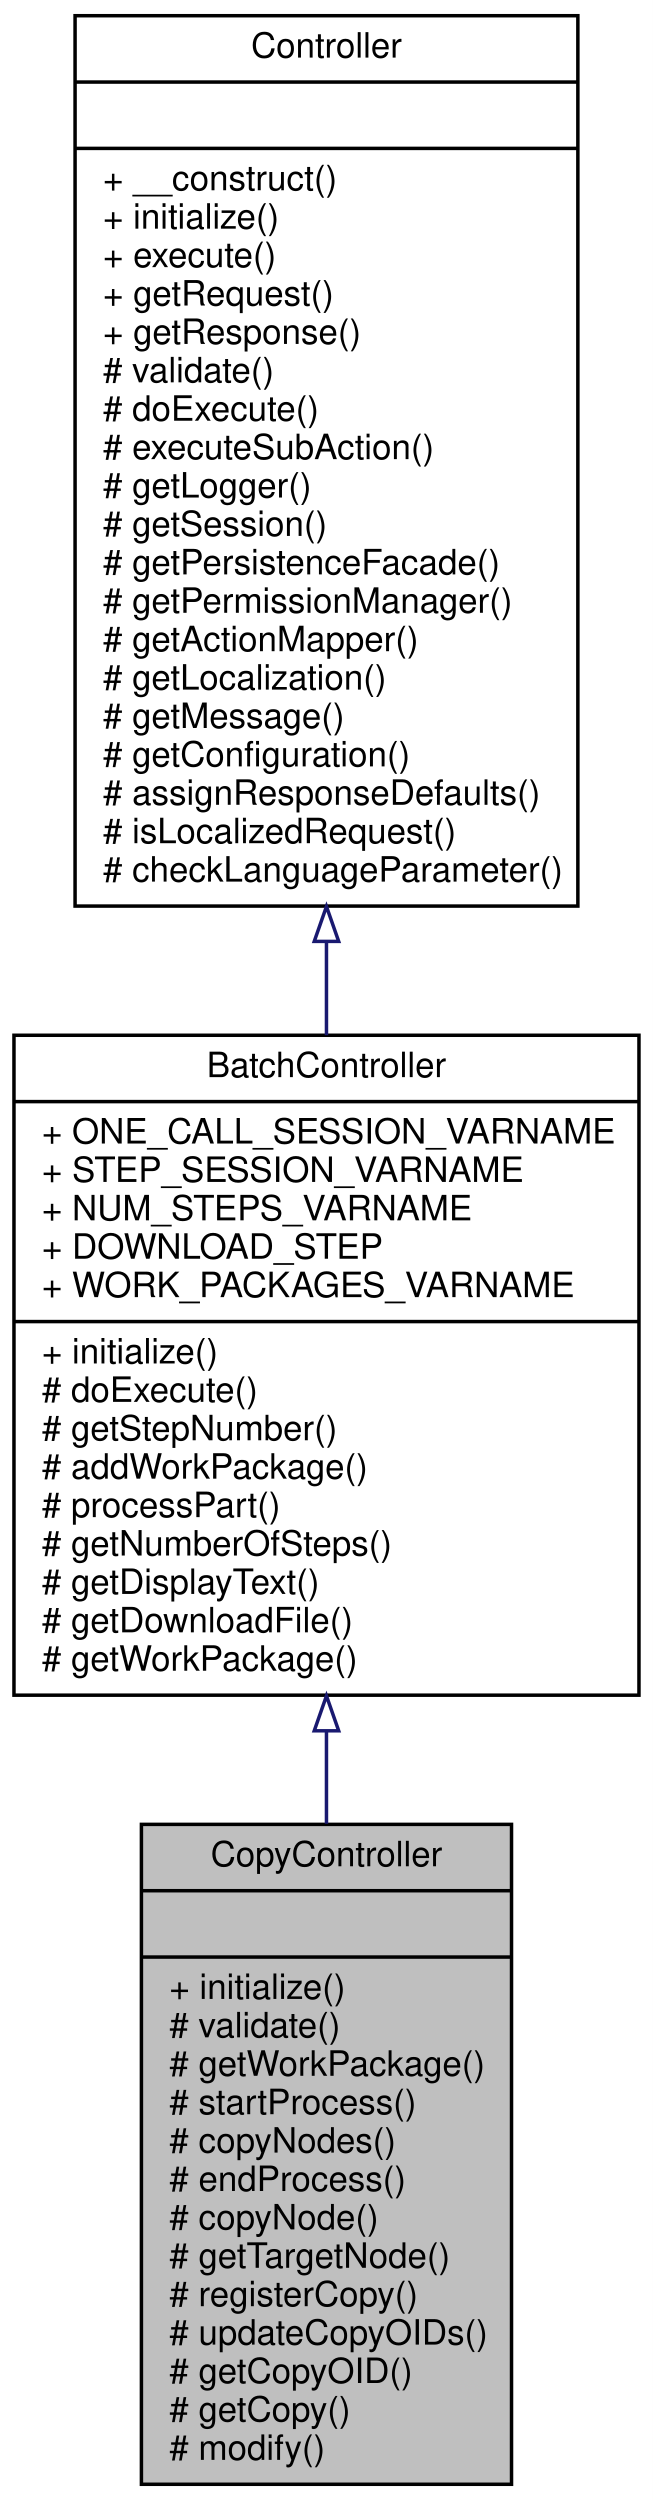
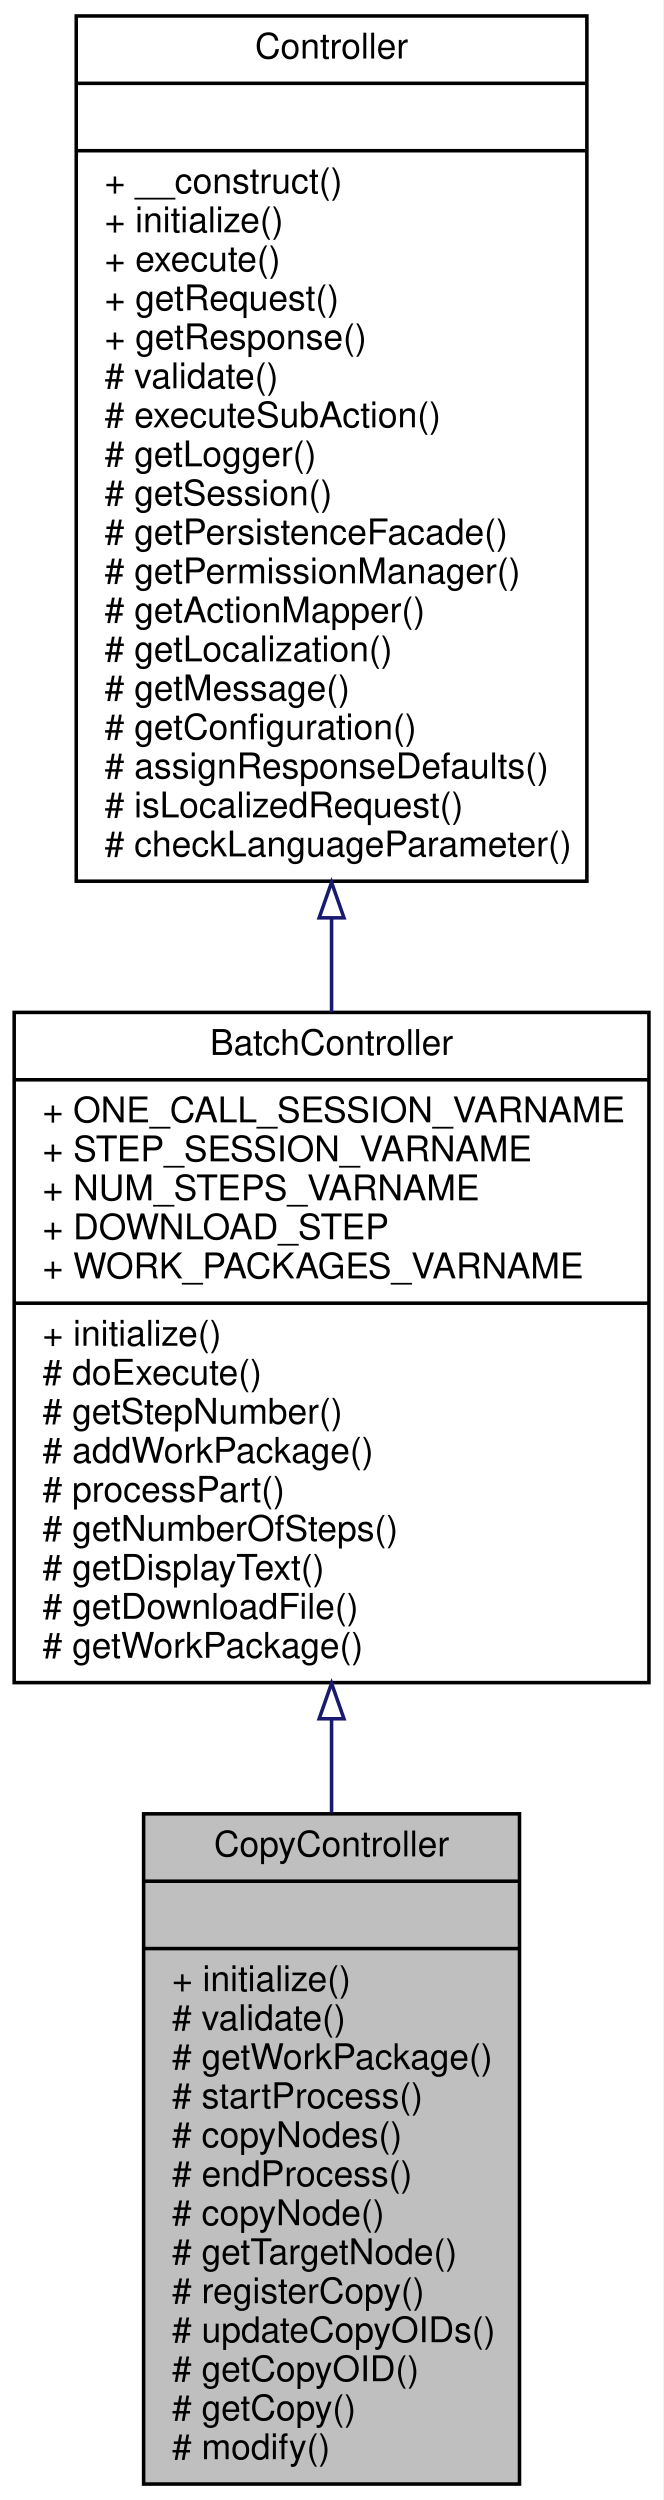
- <svg xmlns="http://www.w3.org/2000/svg" xmlns:xlink="http://www.w3.org/1999/xlink" width="187pt" height="716pt" viewBox="0.00 0.00 187.00 716.00">
-   <g id="graph0" class="graph" transform="scale(1 1) rotate(0) translate(4 712)">
-     <polygon fill="white" stroke="none" points="-4,4 -4,-712 183,-712 183,4 -4,4" />
+ <svg xmlns="http://www.w3.org/2000/svg" xmlns:xlink="http://www.w3.org/1999/xlink" width="187pt" height="705pt" viewBox="0.00 0.00 187.00 705.00">
+   <g id="graph0" class="graph" transform="scale(1 1) rotate(0) translate(4 701)">
+     <polygon fill="white" stroke="none" points="-4,4 -4,-701 183,-701 183,4 -4,4" />
    <g id="node1" class="node">
      <polygon fill="#bfbfbf" stroke="black" points="36.5,-0.5 36.5,-189.5 142.5,-189.5 142.5,-0.5 36.5,-0.5" />
      <text text-anchor="middle" x="89.5" y="-177.5" font-family="Helvetica,sans-Serif" font-size="10.00">CopyController</text>
      <polyline fill="none" stroke="black" points="36.5,-170.5 142.5,-170.5 " />
      <text text-anchor="middle" x="89.5" y="-158.5" font-family="Helvetica,sans-Serif" font-size="10.00"> </text>
      <polyline fill="none" stroke="black" points="36.5,-151.5 142.5,-151.5 " />
      <text text-anchor="start" x="44.5" y="-139.5" font-family="Helvetica,sans-Serif" font-size="10.00">+ initialize()</text>
      <text text-anchor="start" x="44.5" y="-128.5" font-family="Helvetica,sans-Serif" font-size="10.00"># validate()</text>
      <text text-anchor="start" x="44.5" y="-117.5" font-family="Helvetica,sans-Serif" font-size="10.00"># getWorkPackage()</text>
      <text text-anchor="start" x="44.5" y="-106.5" font-family="Helvetica,sans-Serif" font-size="10.00"># startProcess()</text>
      <text text-anchor="start" x="44.5" y="-95.5" font-family="Helvetica,sans-Serif" font-size="10.00"># copyNodes()</text>
      <text text-anchor="start" x="44.5" y="-84.5" font-family="Helvetica,sans-Serif" font-size="10.00"># endProcess()</text>
      <text text-anchor="start" x="44.5" y="-73.5" font-family="Helvetica,sans-Serif" font-size="10.00"># copyNode()</text>
      <text text-anchor="start" x="44.5" y="-62.5" font-family="Helvetica,sans-Serif" font-size="10.00"># getTargetNode()</text>
      <text text-anchor="start" x="44.5" y="-51.5" font-family="Helvetica,sans-Serif" font-size="10.00"># registerCopy()</text>
      <text text-anchor="start" x="44.5" y="-40.5" font-family="Helvetica,sans-Serif" font-size="10.00"># updateCopyOIDs()</text>
      <text text-anchor="start" x="44.5" y="-29.5" font-family="Helvetica,sans-Serif" font-size="10.00"># getCopyOID()</text>
      <text text-anchor="start" x="44.5" y="-18.5" font-family="Helvetica,sans-Serif" font-size="10.00"># getCopy()</text>
      <text text-anchor="start" x="44.5" y="-7.5" font-family="Helvetica,sans-Serif" font-size="10.00"># modify()</text>
    </g>
    <g id="node2" class="node">
      <g id="a_node2">
        <a xlink:href="classwcmf_1_1application_1_1controller_1_1_batch_controller.html" target="_top" xlink:title="BatchController is used to process complex, longer running actions, that need to be divided into seve...">
          <polygon fill="white" stroke="black" points="0,-226.5 0,-415.5 179,-415.5 179,-226.5 0,-226.5" />
          <text text-anchor="middle" x="89.5" y="-403.5" font-family="Helvetica,sans-Serif" font-size="10.00">BatchController</text>
          <polyline fill="none" stroke="black" points="0,-396.5 179,-396.5 " />
          <text text-anchor="start" x="8" y="-384.5" font-family="Helvetica,sans-Serif" font-size="10.00">+ ONE_CALL_SESSION_VARNAME</text>
          <text text-anchor="start" x="8" y="-373.5" font-family="Helvetica,sans-Serif" font-size="10.00">+ STEP_SESSION_VARNAME</text>
          <text text-anchor="start" x="8" y="-362.5" font-family="Helvetica,sans-Serif" font-size="10.00">+ NUM_STEPS_VARNAME</text>
          <text text-anchor="start" x="8" y="-351.5" font-family="Helvetica,sans-Serif" font-size="10.00">+ DOWNLOAD_STEP</text>
          <text text-anchor="start" x="8" y="-340.5" font-family="Helvetica,sans-Serif" font-size="10.00">+ WORK_PACKAGES_VARNAME</text>
          <polyline fill="none" stroke="black" points="0,-333.5 179,-333.5 " />
          <text text-anchor="start" x="8" y="-321.5" font-family="Helvetica,sans-Serif" font-size="10.00">+ initialize()</text>
          <text text-anchor="start" x="8" y="-310.5" font-family="Helvetica,sans-Serif" font-size="10.00"># doExecute()</text>
          <text text-anchor="start" x="8" y="-299.5" font-family="Helvetica,sans-Serif" font-size="10.00"># getStepNumber()</text>
          <text text-anchor="start" x="8" y="-288.5" font-family="Helvetica,sans-Serif" font-size="10.00"># addWorkPackage()</text>
          <text text-anchor="start" x="8" y="-277.5" font-family="Helvetica,sans-Serif" font-size="10.00"># processPart()</text>
          <text text-anchor="start" x="8" y="-266.5" font-family="Helvetica,sans-Serif" font-size="10.00"># getNumberOfSteps()</text>
          <text text-anchor="start" x="8" y="-255.5" font-family="Helvetica,sans-Serif" font-size="10.00"># getDisplayText()</text>
          <text text-anchor="start" x="8" y="-244.5" font-family="Helvetica,sans-Serif" font-size="10.00"># getDownloadFile()</text>
          <text text-anchor="start" x="8" y="-233.5" font-family="Helvetica,sans-Serif" font-size="10.00"># getWorkPackage()</text>
        </a>
      </g>
    </g>
    <g id="edge1" class="edge">
      <path fill="none" stroke="midnightblue" d="M89.5,-216.029C89.5,-207.24 89.5,-198.386 89.5,-189.683" />
      <polygon fill="none" stroke="midnightblue" points="86,-216.302 89.5,-226.302 93,-216.302 86,-216.302" />
    </g>
    <g id="node3" class="node">
      <g id="a_node3">
        <a xlink:href="classwcmf_1_1lib_1_1presentation_1_1_controller.html" target="_top" xlink:title="Controller is the base class of all controllers. ">
-           <polygon fill="white" stroke="black" points="17.5,-452.5 17.5,-707.5 161.5,-707.5 161.5,-452.5 17.5,-452.5" />
-           <text text-anchor="middle" x="89.5" y="-695.5" font-family="Helvetica,sans-Serif" font-size="10.00">Controller</text>
-           <polyline fill="none" stroke="black" points="17.5,-688.5 161.5,-688.5 " />
-           <text text-anchor="middle" x="89.5" y="-676.5" font-family="Helvetica,sans-Serif" font-size="10.00"> </text>
-           <polyline fill="none" stroke="black" points="17.5,-669.5 161.5,-669.5 " />
-           <text text-anchor="start" x="25.5" y="-657.5" font-family="Helvetica,sans-Serif" font-size="10.00">+ __construct()</text>
-           <text text-anchor="start" x="25.5" y="-646.5" font-family="Helvetica,sans-Serif" font-size="10.00">+ initialize()</text>
-           <text text-anchor="start" x="25.5" y="-635.5" font-family="Helvetica,sans-Serif" font-size="10.00">+ execute()</text>
-           <text text-anchor="start" x="25.5" y="-624.5" font-family="Helvetica,sans-Serif" font-size="10.00">+ getRequest()</text>
-           <text text-anchor="start" x="25.5" y="-613.5" font-family="Helvetica,sans-Serif" font-size="10.00">+ getResponse()</text>
-           <text text-anchor="start" x="25.5" y="-602.5" font-family="Helvetica,sans-Serif" font-size="10.00"># validate()</text>
-           <text text-anchor="start" x="25.5" y="-591.5" font-family="Helvetica,sans-Serif" font-size="10.00"># doExecute()</text>
+           <polygon fill="white" stroke="black" points="17.5,-452.5 17.5,-696.5 161.5,-696.5 161.5,-452.5 17.5,-452.5" />
+           <text text-anchor="middle" x="89.5" y="-684.5" font-family="Helvetica,sans-Serif" font-size="10.00">Controller</text>
+           <polyline fill="none" stroke="black" points="17.5,-677.5 161.5,-677.5 " />
+           <text text-anchor="middle" x="89.5" y="-665.5" font-family="Helvetica,sans-Serif" font-size="10.00"> </text>
+           <polyline fill="none" stroke="black" points="17.5,-658.5 161.5,-658.5 " />
+           <text text-anchor="start" x="25.5" y="-646.5" font-family="Helvetica,sans-Serif" font-size="10.00">+ __construct()</text>
+           <text text-anchor="start" x="25.5" y="-635.5" font-family="Helvetica,sans-Serif" font-size="10.00">+ initialize()</text>
+           <text text-anchor="start" x="25.5" y="-624.5" font-family="Helvetica,sans-Serif" font-size="10.00">+ execute()</text>
+           <text text-anchor="start" x="25.5" y="-613.5" font-family="Helvetica,sans-Serif" font-size="10.00">+ getRequest()</text>
+           <text text-anchor="start" x="25.5" y="-602.5" font-family="Helvetica,sans-Serif" font-size="10.00">+ getResponse()</text>
+           <text text-anchor="start" x="25.5" y="-591.5" font-family="Helvetica,sans-Serif" font-size="10.00"># validate()</text>
          <text text-anchor="start" x="25.5" y="-580.5" font-family="Helvetica,sans-Serif" font-size="10.00"># executeSubAction()</text>
          <text text-anchor="start" x="25.5" y="-569.5" font-family="Helvetica,sans-Serif" font-size="10.00"># getLogger()</text>
          <text text-anchor="start" x="25.5" y="-558.5" font-family="Helvetica,sans-Serif" font-size="10.00"># getSession()</text>
          <text text-anchor="start" x="25.5" y="-547.5" font-family="Helvetica,sans-Serif" font-size="10.00"># getPersistenceFacade()</text>
          <text text-anchor="start" x="25.5" y="-536.5" font-family="Helvetica,sans-Serif" font-size="10.00"># getPermissionManager()</text>
          <text text-anchor="start" x="25.5" y="-525.5" font-family="Helvetica,sans-Serif" font-size="10.00"># getActionMapper()</text>
          <text text-anchor="start" x="25.5" y="-514.5" font-family="Helvetica,sans-Serif" font-size="10.00"># getLocalization()</text>
          <text text-anchor="start" x="25.5" y="-503.5" font-family="Helvetica,sans-Serif" font-size="10.00"># getMessage()</text>
          <text text-anchor="start" x="25.5" y="-492.5" font-family="Helvetica,sans-Serif" font-size="10.00"># getConfiguration()</text>
          <text text-anchor="start" x="25.5" y="-481.5" font-family="Helvetica,sans-Serif" font-size="10.00"># assignResponseDefaults()</text>
          <text text-anchor="start" x="25.5" y="-470.5" font-family="Helvetica,sans-Serif" font-size="10.00"># isLocalizedRequest()</text>
          <text text-anchor="start" x="25.5" y="-459.5" font-family="Helvetica,sans-Serif" font-size="10.00"># checkLanguageParameter()</text>
        </a>
      </g>
    </g>
    <g id="edge2" class="edge">
-       <path fill="none" stroke="midnightblue" d="M89.5,-442.201C89.5,-433.195 89.5,-424.244 89.5,-415.526" />
-       <polygon fill="none" stroke="midnightblue" points="86,-442.382 89.5,-452.382 93,-442.382 86,-442.382" />
+       <path fill="none" stroke="midnightblue" d="M89.5,-442.069C89.5,-433.128 89.5,-424.226 89.5,-415.543" />
+       <polygon fill="none" stroke="midnightblue" points="86,-442.17 89.5,-452.17 93,-442.17 86,-442.17" />
    </g>
  </g>
</svg>
